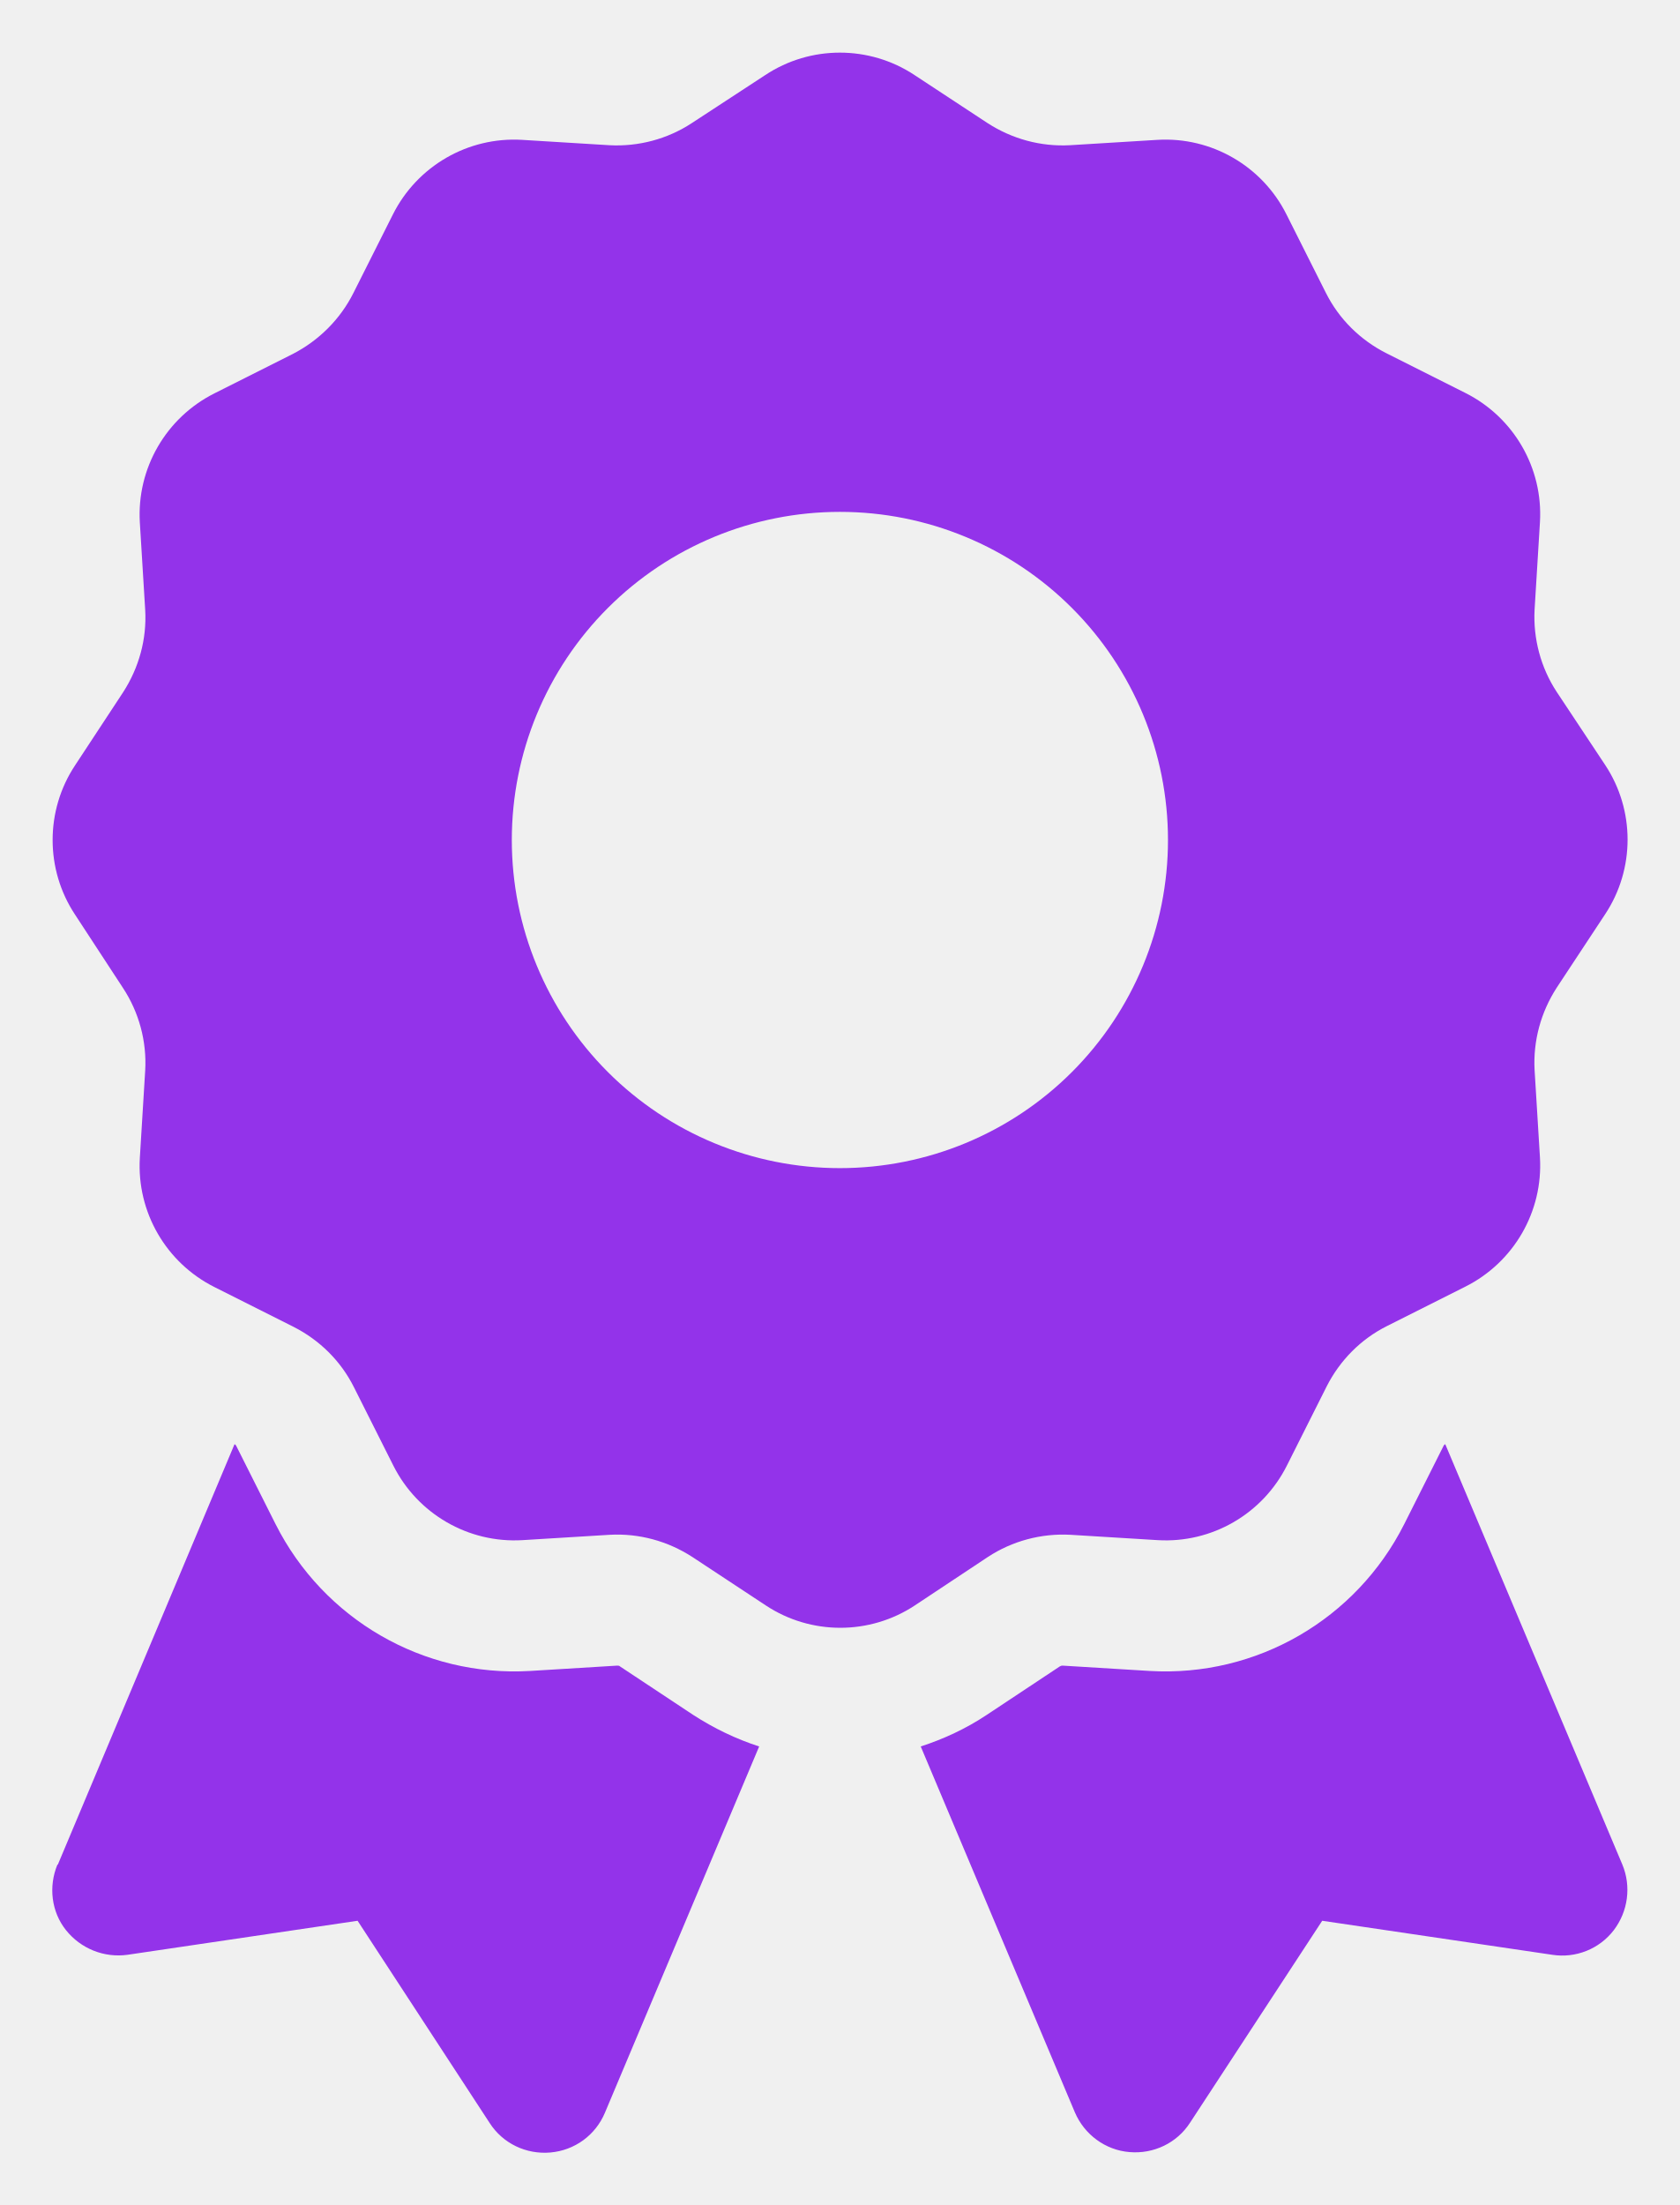
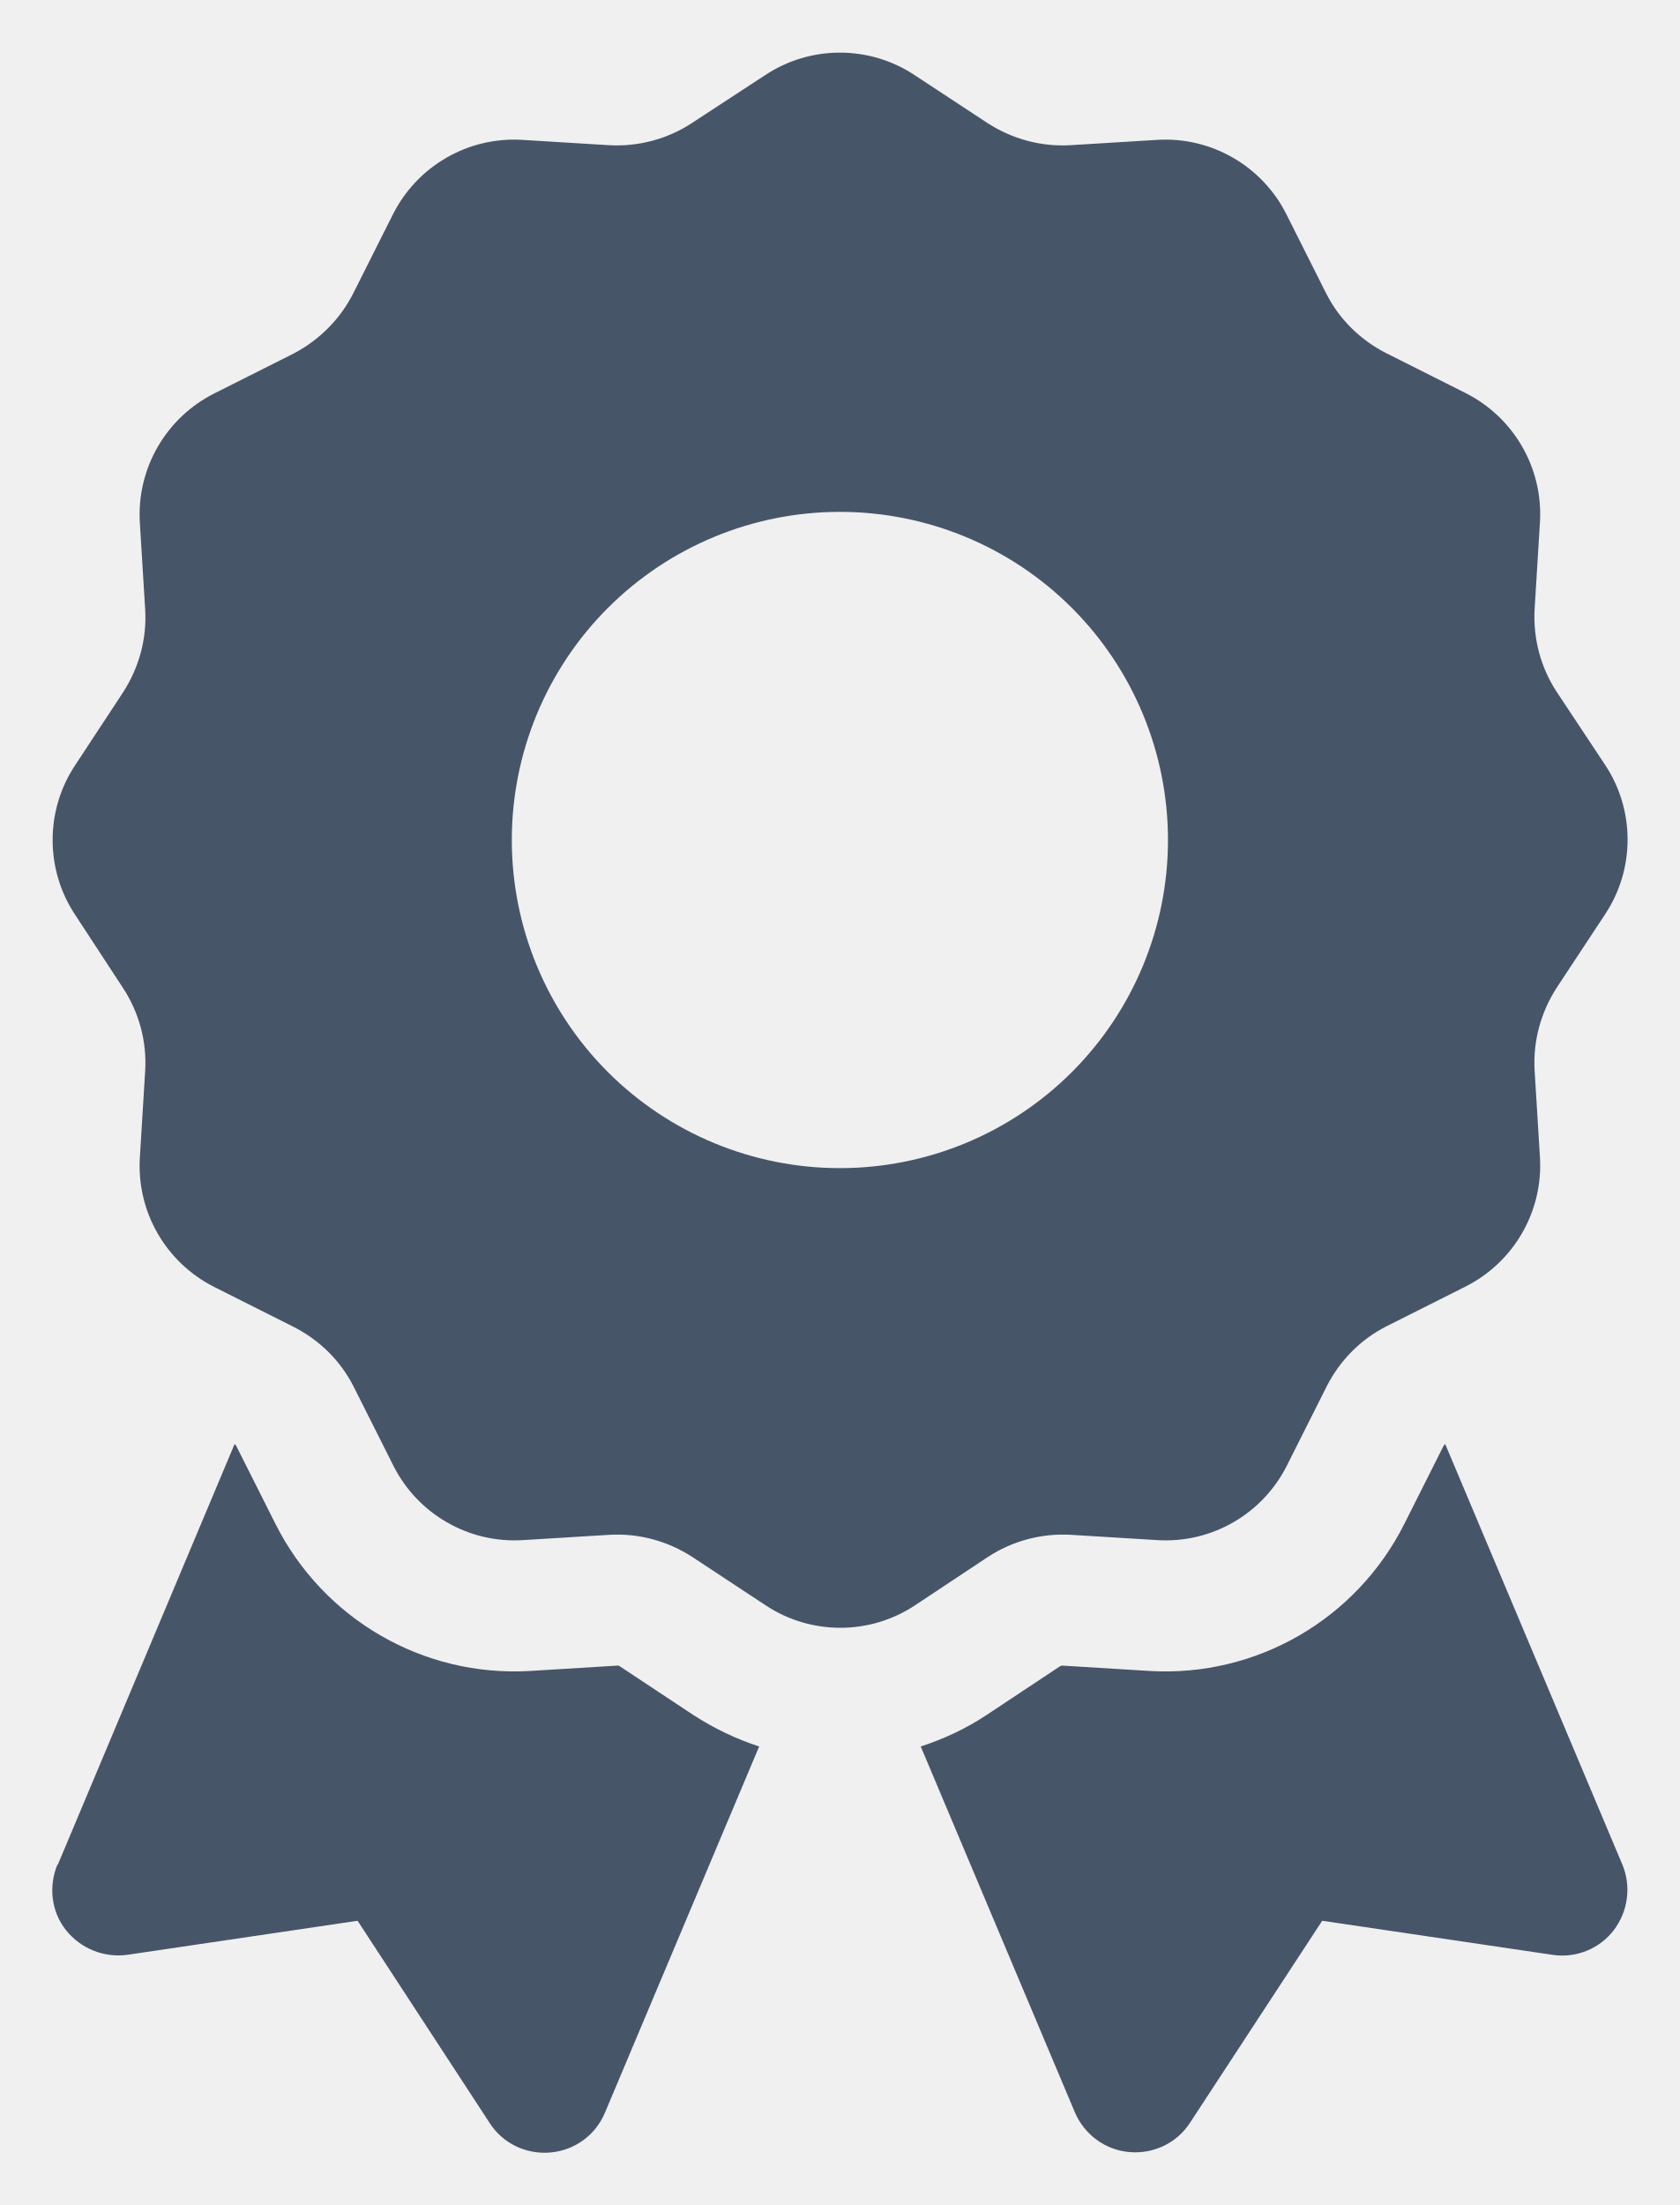
<svg xmlns="http://www.w3.org/2000/svg" width="16" height="21" viewBox="0 0 16 21" fill="none">
  <g clip-path="url(#clip0_1_945)">
-     <path d="M7.289 0.715C7.719 0.43 8.281 0.43 8.711 0.715L9.406 1.172C9.641 1.324 9.914 1.398 10.191 1.383L11.024 1.332C11.539 1.301 12.024 1.582 12.254 2.043L12.629 2.789C12.754 3.039 12.957 3.238 13.203 3.363L13.957 3.742C14.418 3.973 14.699 4.457 14.668 4.973L14.617 5.805C14.602 6.082 14.676 6.359 14.828 6.59L15.289 7.285C15.574 7.715 15.574 8.277 15.289 8.707L14.828 9.406C14.676 9.641 14.602 9.914 14.617 10.191L14.668 11.023C14.699 11.539 14.418 12.023 13.957 12.254L13.211 12.629C12.961 12.754 12.762 12.957 12.637 13.203L12.258 13.957C12.027 14.418 11.543 14.699 11.027 14.668L10.195 14.617C9.918 14.602 9.641 14.676 9.41 14.828L8.715 15.289C8.285 15.574 7.723 15.574 7.293 15.289L6.594 14.828C6.359 14.676 6.086 14.602 5.809 14.617L4.977 14.668C4.461 14.699 3.977 14.418 3.746 13.957L3.371 13.211C3.246 12.961 3.043 12.762 2.797 12.637L2.043 12.258C1.582 12.027 1.301 11.543 1.332 11.027L1.383 10.195C1.399 9.918 1.324 9.641 1.172 9.41L0.715 8.711C0.43 8.281 0.43 7.719 0.715 7.289L1.172 6.594C1.324 6.359 1.399 6.086 1.383 5.809L1.332 4.977C1.301 4.461 1.582 3.977 2.043 3.746L2.789 3.371C3.039 3.242 3.242 3.039 3.367 2.789L3.742 2.043C3.973 1.582 4.457 1.301 4.973 1.332L5.805 1.383C6.082 1.398 6.359 1.324 6.59 1.172L7.289 0.715ZM11.125 8C11.125 7.171 10.796 6.376 10.21 5.79C9.624 5.204 8.829 4.875 8 4.875C7.171 4.875 6.376 5.204 5.79 5.79C5.204 6.376 4.875 7.171 4.875 8C4.875 8.829 5.204 9.624 5.79 10.21C6.376 10.796 7.171 11.125 8 11.125C8.829 11.125 9.624 10.796 10.21 10.21C10.796 9.624 11.125 8.829 11.125 8ZM0.551 17.758L2.234 13.754C2.242 13.758 2.246 13.762 2.25 13.77L2.625 14.516C3.082 15.422 4.031 15.973 5.047 15.914L5.879 15.863C5.887 15.863 5.899 15.863 5.906 15.871L6.602 16.332C6.801 16.461 7.012 16.562 7.231 16.633L5.762 20.121C5.672 20.336 5.473 20.48 5.242 20.5C5.012 20.52 4.789 20.414 4.664 20.219L3.406 18.293L1.215 18.617C0.992 18.648 0.77 18.559 0.629 18.383C0.488 18.207 0.461 17.965 0.547 17.758H0.551ZM10.238 20.117L8.77 16.633C8.988 16.562 9.199 16.465 9.399 16.332L10.094 15.871C10.102 15.867 10.109 15.863 10.121 15.863L10.953 15.914C11.969 15.973 12.918 15.422 13.375 14.516L13.75 13.77C13.754 13.762 13.758 13.758 13.766 13.754L15.453 17.758C15.539 17.965 15.508 18.203 15.371 18.383C15.234 18.562 15.008 18.652 14.785 18.617L12.594 18.293L11.336 20.215C11.211 20.41 10.988 20.516 10.758 20.496C10.527 20.477 10.328 20.328 10.238 20.117Z" fill="#9333EA" />
+     <path d="M7.289 0.715C7.719 0.43 8.281 0.43 8.711 0.715L9.406 1.172C9.641 1.324 9.914 1.398 10.191 1.383L11.024 1.332C11.539 1.301 12.024 1.582 12.254 2.043L12.629 2.789C12.754 3.039 12.957 3.238 13.203 3.363L13.957 3.742C14.418 3.973 14.699 4.457 14.668 4.973L14.617 5.805C14.602 6.082 14.676 6.359 14.828 6.59L15.289 7.285C15.574 7.715 15.574 8.277 15.289 8.707L14.828 9.406C14.676 9.641 14.602 9.914 14.617 10.191L14.668 11.023C14.699 11.539 14.418 12.023 13.957 12.254L13.211 12.629C12.961 12.754 12.762 12.957 12.637 13.203L12.258 13.957C12.027 14.418 11.543 14.699 11.027 14.668L10.195 14.617C9.918 14.602 9.641 14.676 9.41 14.828L8.715 15.289C8.285 15.574 7.723 15.574 7.293 15.289L6.594 14.828C6.359 14.676 6.086 14.602 5.809 14.617L4.977 14.668C4.461 14.699 3.977 14.418 3.746 13.957L3.371 13.211C3.246 12.961 3.043 12.762 2.797 12.637L2.043 12.258C1.582 12.027 1.301 11.543 1.332 11.027L1.383 10.195C1.399 9.918 1.324 9.641 1.172 9.41L0.715 8.711C0.43 8.281 0.43 7.719 0.715 7.289L1.172 6.594C1.324 6.359 1.399 6.086 1.383 5.809L1.332 4.977C1.301 4.461 1.582 3.977 2.043 3.746L2.789 3.371C3.039 3.242 3.242 3.039 3.367 2.789L3.742 2.043C3.973 1.582 4.457 1.301 4.973 1.332L5.805 1.383C6.082 1.398 6.359 1.324 6.59 1.172L7.289 0.715ZM11.125 8C11.125 7.171 10.796 6.376 10.21 5.79C9.624 5.204 8.829 4.875 8 4.875C7.171 4.875 6.376 5.204 5.79 5.79C5.204 6.376 4.875 7.171 4.875 8C4.875 8.829 5.204 9.624 5.79 10.21C6.376 10.796 7.171 11.125 8 11.125C8.829 11.125 9.624 10.796 10.21 10.21C10.796 9.624 11.125 8.829 11.125 8ZM0.551 17.758L2.234 13.754C2.242 13.758 2.246 13.762 2.25 13.77L2.625 14.516C3.082 15.422 4.031 15.973 5.047 15.914L5.879 15.863C5.887 15.863 5.899 15.863 5.906 15.871L6.602 16.332C6.801 16.461 7.012 16.562 7.231 16.633L5.762 20.121C5.672 20.336 5.473 20.48 5.242 20.5C5.012 20.52 4.789 20.414 4.664 20.219L3.406 18.293L1.215 18.617C0.992 18.648 0.77 18.559 0.629 18.383C0.488 18.207 0.461 17.965 0.547 17.758H0.551ZM10.238 20.117L8.77 16.633C8.988 16.562 9.199 16.465 9.399 16.332L10.094 15.871C10.102 15.867 10.109 15.863 10.121 15.863L10.953 15.914C11.969 15.973 12.918 15.422 13.375 14.516L13.75 13.77C13.754 13.762 13.758 13.758 13.766 13.754L15.453 17.758C15.539 17.965 15.508 18.203 15.371 18.383C15.234 18.562 15.008 18.652 14.785 18.617L12.594 18.293L11.336 20.215C11.211 20.41 10.988 20.516 10.758 20.496C10.527 20.477 10.328 20.328 10.238 20.117Z" fill="#475569" />
  </g>
  <defs>
    <clipPath id="clip0_1_945">
      <path d="M0.5 0.5H15.5V20.5H0.5V0.5Z" fill="white" />
    </clipPath>
  </defs>
</svg>
